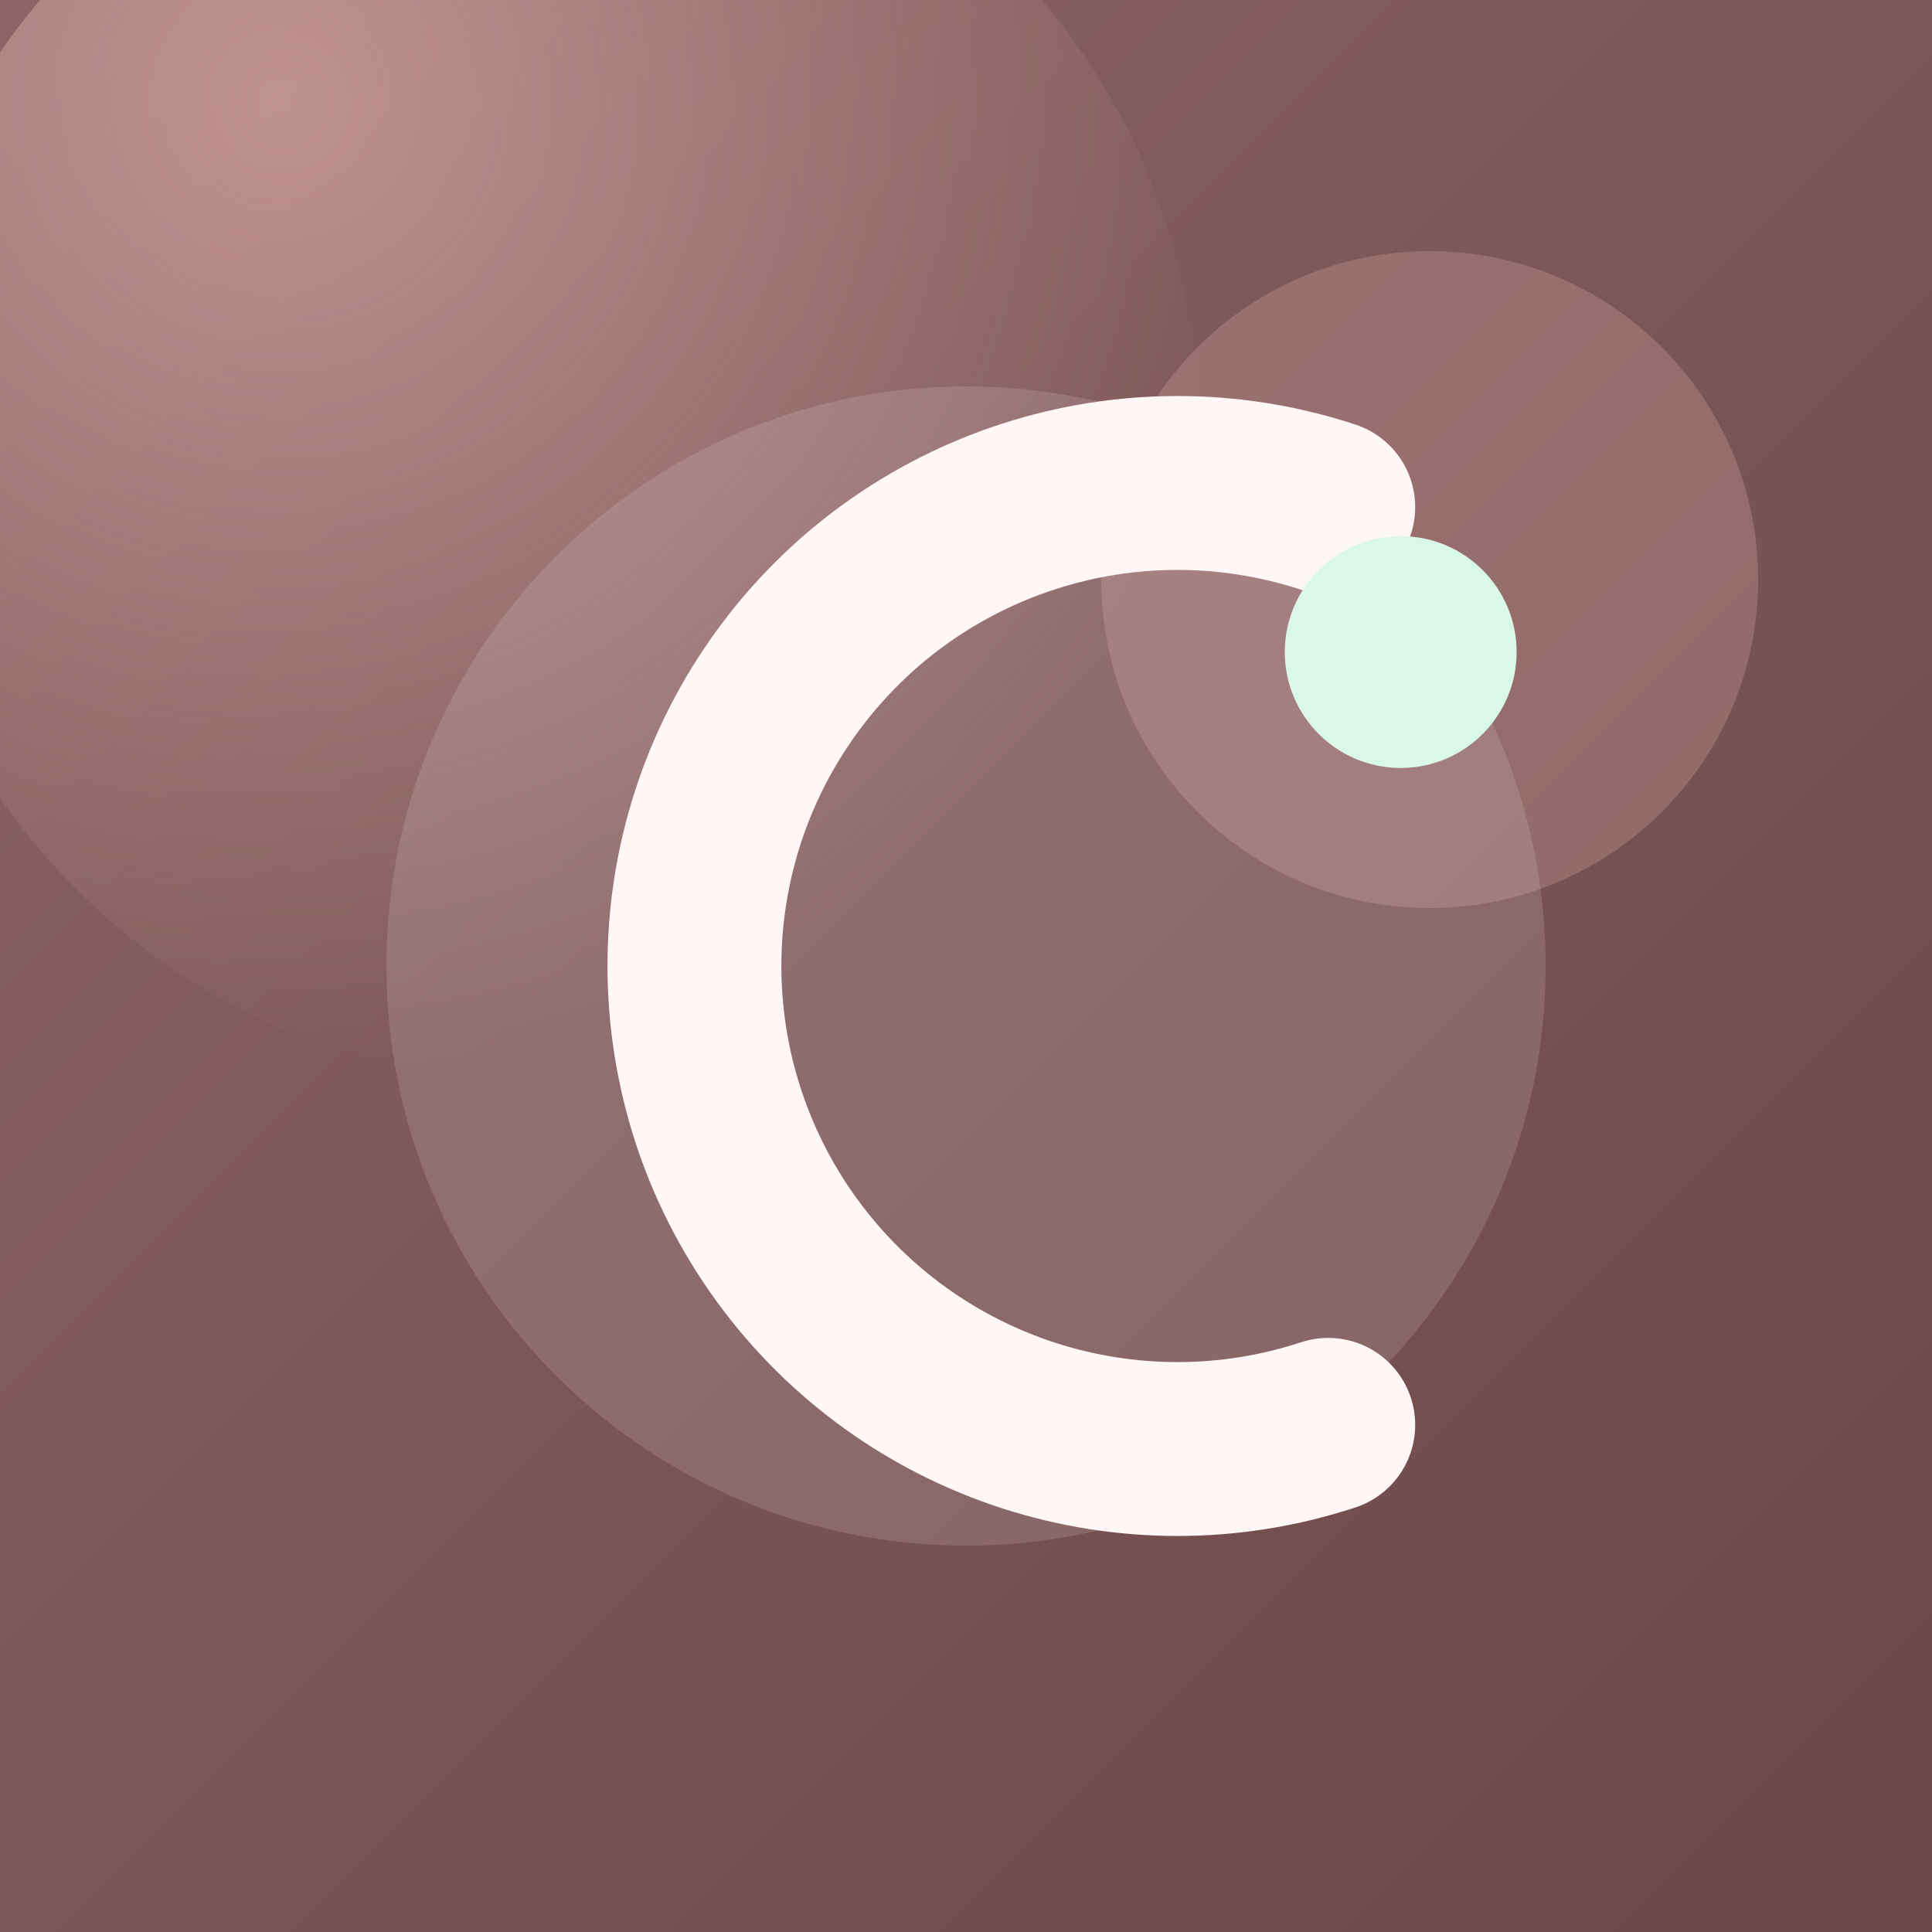
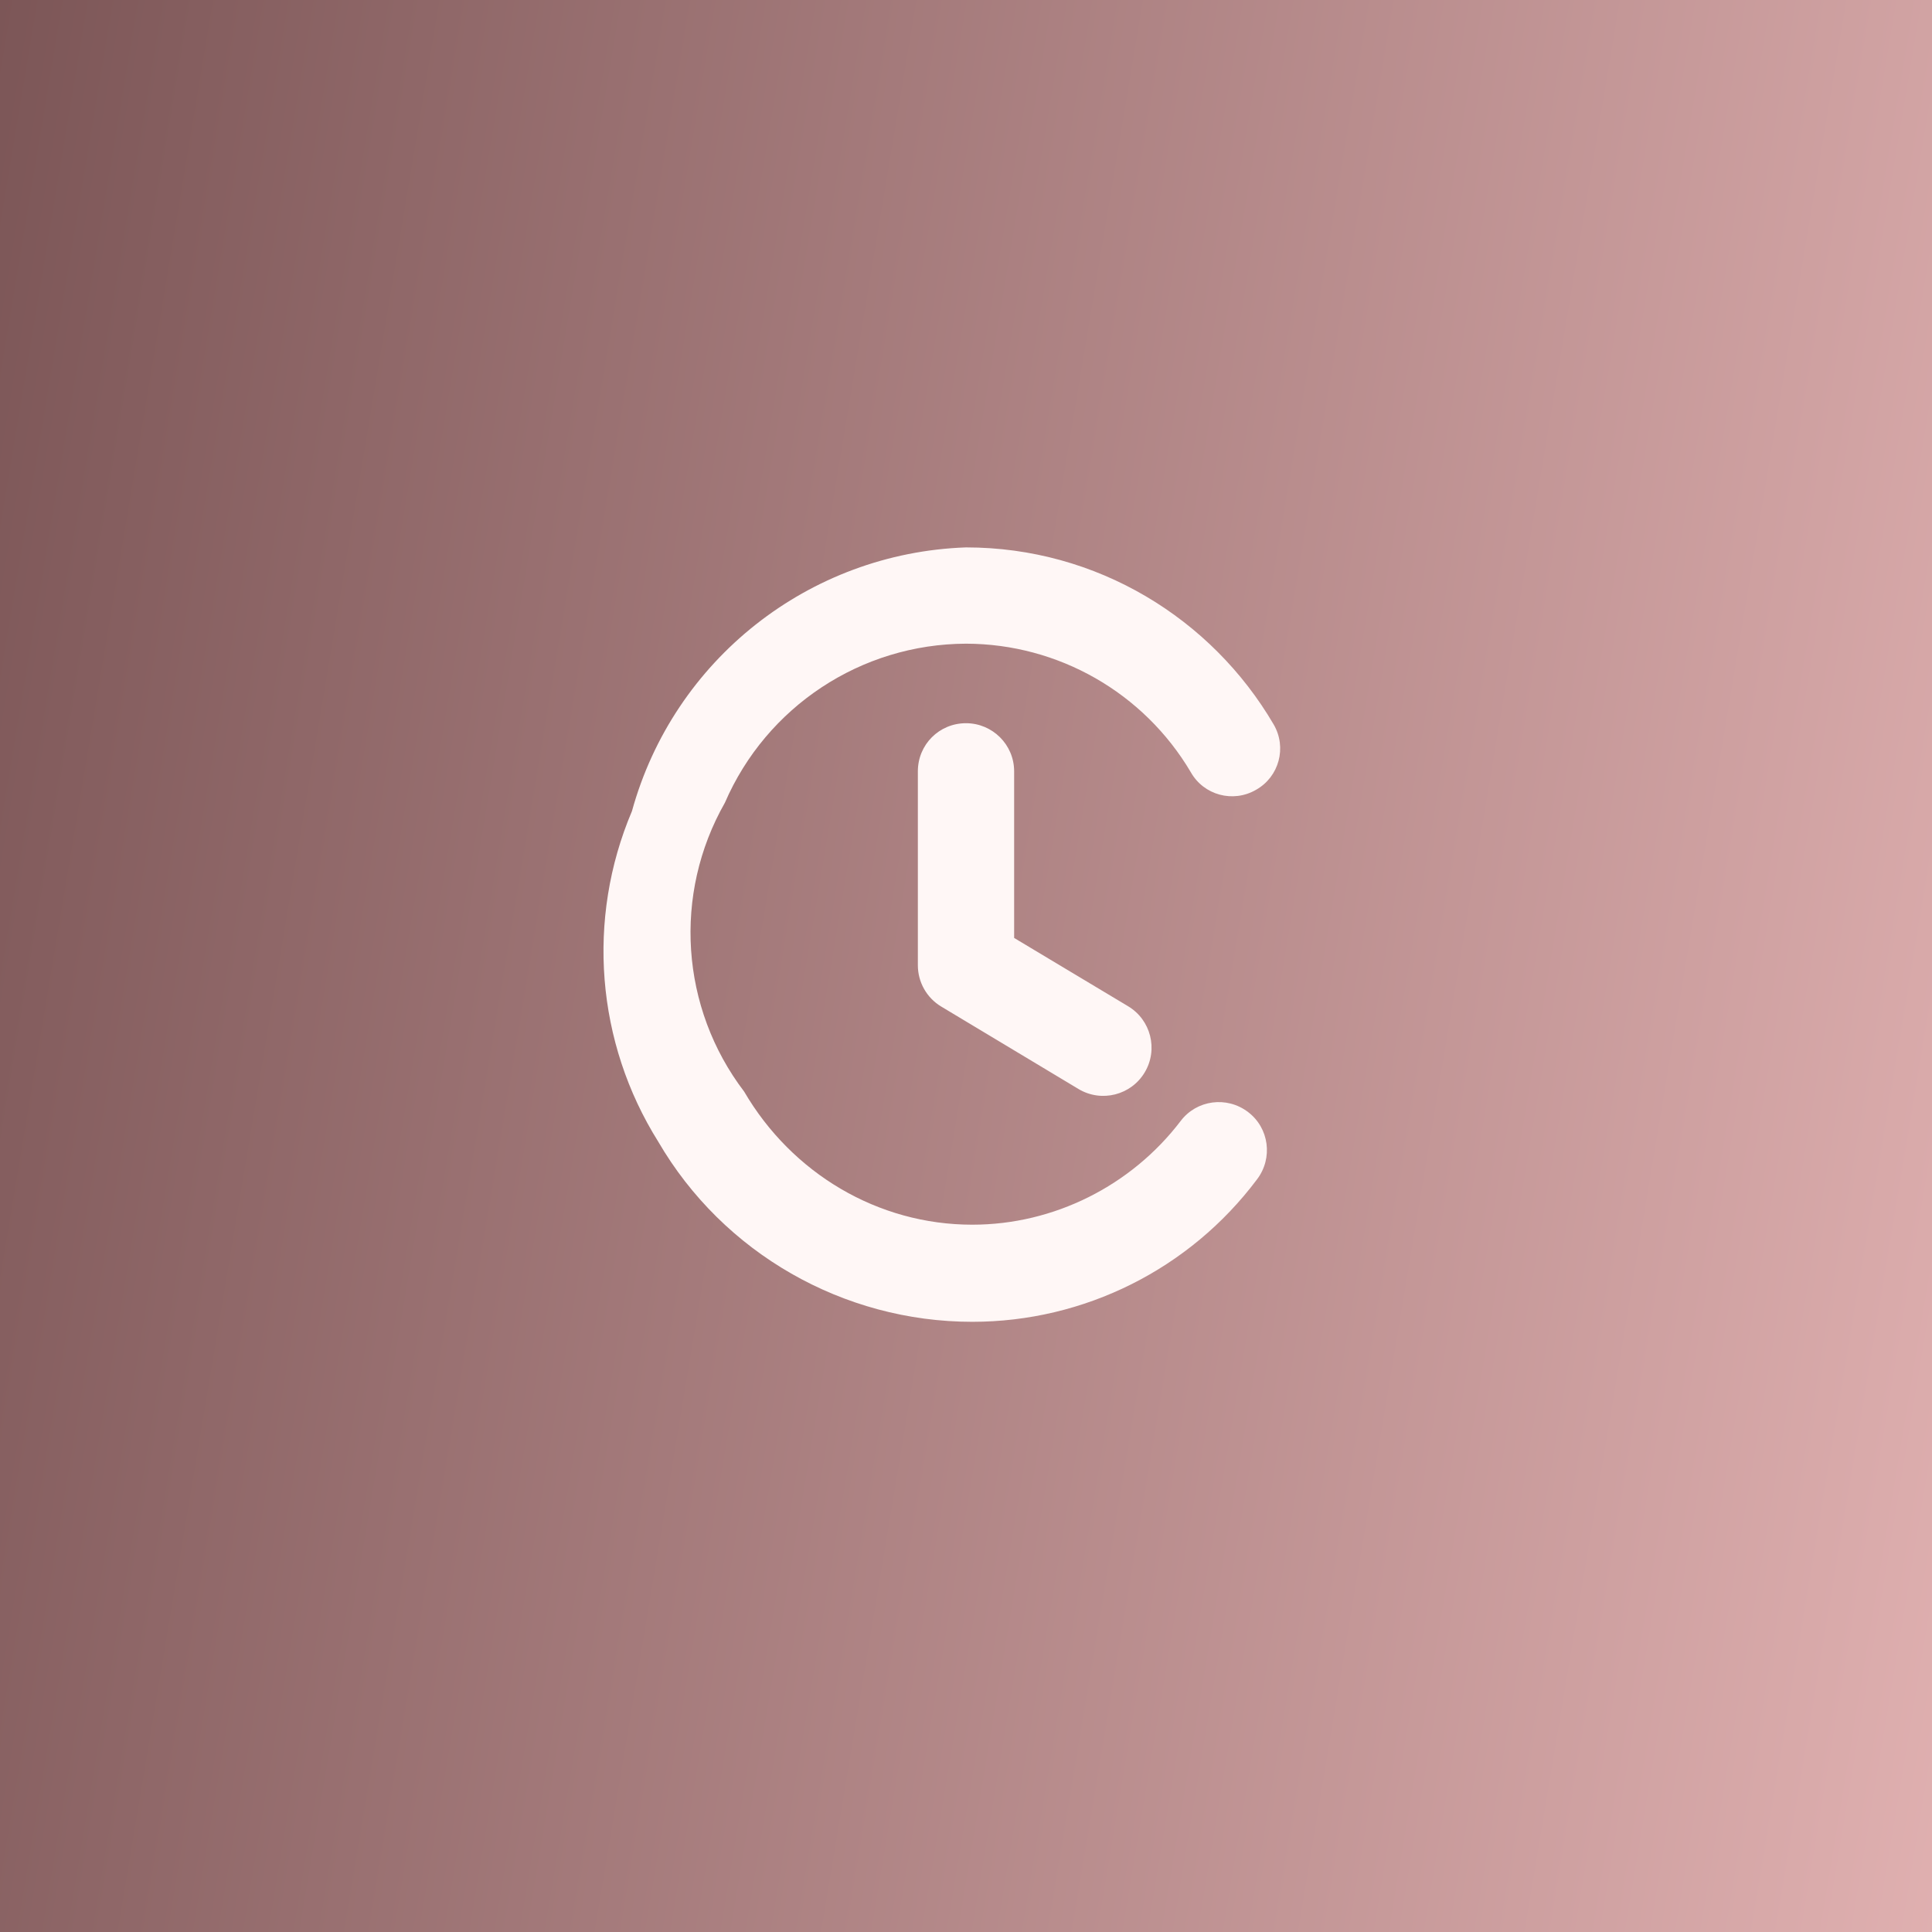
<svg xmlns="http://www.w3.org/2000/svg" width="512" height="512" viewBox="0 0 512 512">
  <defs>
-     <linearGradient id="bg" x1="0%" y1="0%" x2="100%" y2="100%">
-       <stop offset="0%" stop-color="#8d6466" />
-       <stop offset="100%" stop-color="#6b4747" />
+     <linearGradient id="bg" x1="0%" y1="0%" x2="100%" y2="100%" gradientTransform="rotate(-35)">
+       <stop offset="0%" stop-color="#7b5556" />
+       <stop offset="100%" stop-color="#f7c5c5" />
    </linearGradient>
-     <radialGradient id="glow" cx="30%" cy="25%" r="75%">
-       <stop offset="0%" stop-color="#f7c5c5" stop-opacity="0.9" />
-       <stop offset="100%" stop-color="#f7c5c5" stop-opacity="0" />
-     </radialGradient>
  </defs>
  <rect width="512" height="512" rx="0" fill="url(#bg)" />
-   <circle cx="143.36" cy="112.64" r="174.08" fill="url(#glow)" opacity="0.55" />
-   <circle cx="256" cy="256" r="153.6" fill="#fff7f6" opacity="0.14" />
-   <circle cx="378.88" cy="153.6" r="87.04" fill="#f7c5c5" opacity="0.22" />
-   <path d="M 352 134.4            A 128 128 0 1 0 352 377.6" fill="none" stroke="#fff7f6" stroke-width="46.08" stroke-linecap="round" />
-   <circle cx="371.2" cy="172.8" r="30.72" fill="#daf8e8" />
+   <g transform="translate(122.88, 122.88) scale(11.09333)" fill="#fff7f6">
+     <path d="M12 2c3.13 0 5.87 1.7 7.35 4.23.32.55.13 1.25-.42 1.56-.55.32-1.25.13-1.56-.42A6.25 6.25 0 0012 4.3 6.3 6.3 0 006.24 8.1 6.27 6.27 0 006.7 15c1.14 1.95 3.19 3.18 5.45 3.18 1.95 0 3.8-.93 4.98-2.48.38-.5 1.1-.6 1.61-.21.5.38.6 1.1.21 1.61A8.5 8.5 0 0112.15 20.5c-3.08 0-5.95-1.64-7.5-4.3A8.57 8.57 0 014.02 8.3 8.59 8.59 0 0112 2zm0 4.2c.63 0 1.15.51 1.15 1.15v3.98l2.72 1.63a1.15 1.15 0 11-1.18 1.98l-3.28-1.97a1.15 1.15 0 01-.56-.99V7.35c0-.64.51-1.15 1.15-1.15z" />
+   </g>
</svg>
